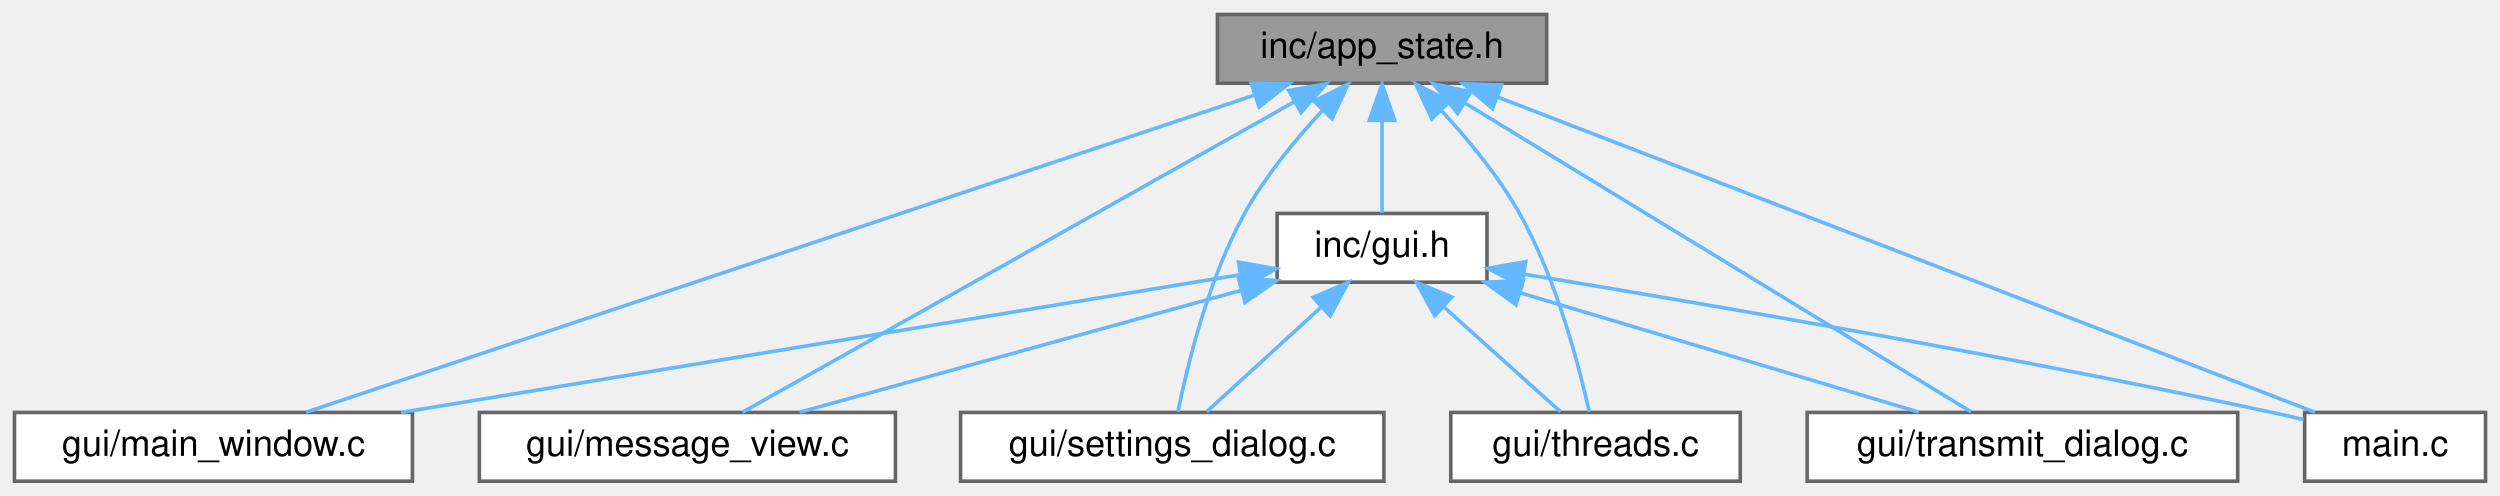
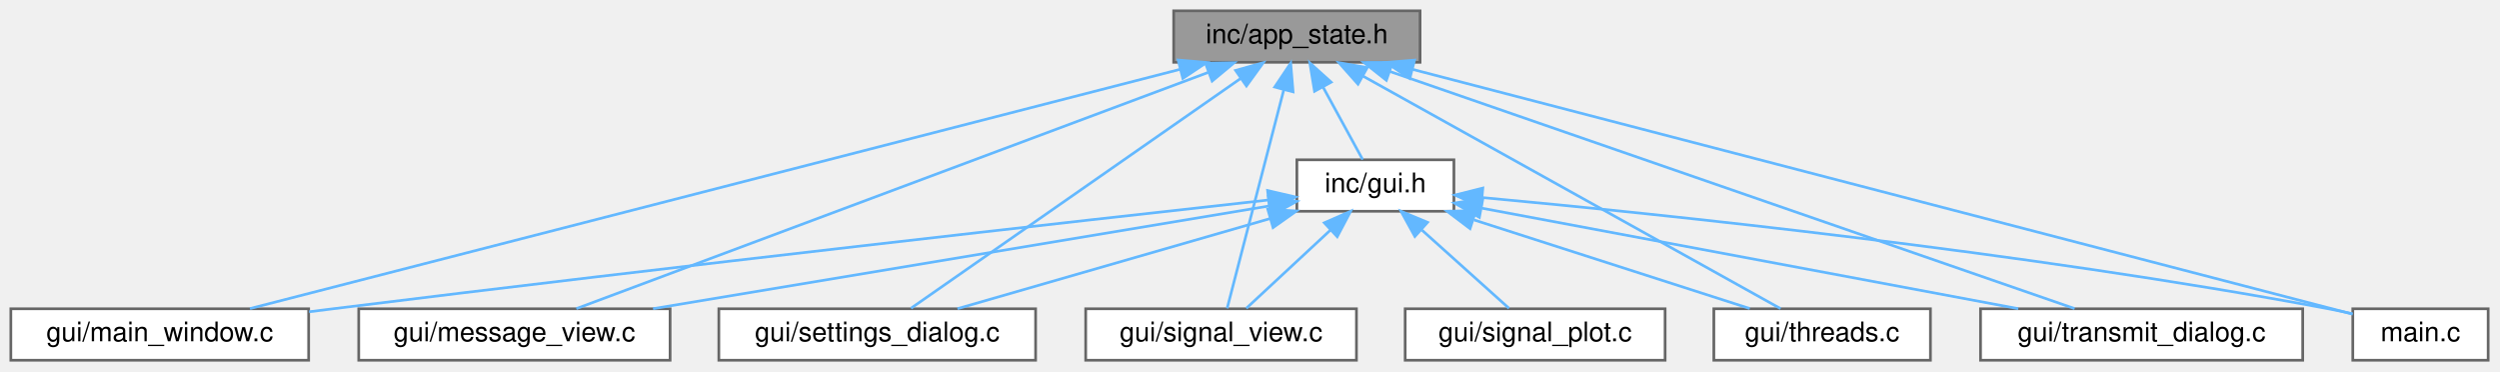
- <svg xmlns="http://www.w3.org/2000/svg" xmlns:xlink="http://www.w3.org/1999/xlink" width="691pt" height="137pt" viewBox="0.00 0.00 691.00 137.00">
+ <svg xmlns="http://www.w3.org/2000/svg" xmlns:xlink="http://www.w3.org/1999/xlink" width="923pt" height="137pt" viewBox="0.00 0.00 923.00 137.00">
  <g id="graph0" class="graph" transform="scale(1 1) rotate(0) translate(4 133)">
    <g id="Node000001" class="node">
      <g id="a_Node000001">
        <a xlink:title="Global application state shared across the GUI and worker threads.">
-           <polygon fill="#999999" stroke="#666666" points="423.5,-129 332.5,-129 332.5,-110 423.5,-110 423.5,-129" />
-           <text text-anchor="middle" x="378" y="-117" font-family="Helvetica,sans-Serif" font-size="10.00">inc/app_state.h</text>
+           <polygon fill="#999999" stroke="#666666" points="520.5,-129 429.5,-129 429.5,-110 520.5,-110 520.5,-129" />
+           <text text-anchor="middle" x="475" y="-117" font-family="Helvetica,sans-Serif" font-size="10.00">inc/app_state.h</text>
        </a>
      </g>
    </g>
    <g id="Node000002" class="node">
      <g id="a_Node000002">
        <a xlink:href="main__window_8c.html" target="_top" xlink:title="Main GTK3 window: menu bar, statistics bar, toolbar, trace, TX panel.">
          <polygon fill="white" stroke="#666666" points="110,-19 0,-19 0,0 110,0 110,-19" />
          <text text-anchor="middle" x="55" y="-7" font-family="Helvetica,sans-Serif" font-size="10.00">gui/main_window.c</text>
        </a>
      </g>
    </g>
    <g id="edge1_Node000001_Node000002" class="edge">
      <g id="a_edge1_Node000001_Node000002">
        <a xlink:title=" ">
-           <path fill="none" stroke="#63b8ff" d="M342.5,-106.63C276.86,-84.68 137.98,-38.25 80.62,-19.07" />
-           <polygon fill="#63b8ff" stroke="#63b8ff" points="341.79,-110.08 352.38,-109.94 344.01,-103.44 341.79,-110.08" />
+           <path fill="none" stroke="#63b8ff" d="M431.96,-107.43C347.96,-85.83 163.82,-38.48 88.31,-19.07" />
+           <polygon fill="#63b8ff" stroke="#63b8ff" points="431.14,-110.83 441.69,-109.94 432.88,-104.05 431.14,-110.83" />
        </a>
      </g>
    </g>
    <g id="Node000003" class="node">
      <g id="a_Node000003">
        <a xlink:href="message__view_8c.html" target="_top" xlink:title="CAN trace GtkTreeView, value formatting, and statistics rendering.">
          <polygon fill="white" stroke="#666666" points="243.5,-19 128.5,-19 128.5,0 243.5,0 243.5,-19" />
          <text text-anchor="middle" x="186" y="-7" font-family="Helvetica,sans-Serif" font-size="10.00">gui/message_view.c</text>
        </a>
      </g>
    </g>
    <g id="edge2_Node000001_Node000003" class="edge">
      <g id="a_edge2_Node000001_Node000003">
        <a xlink:title=" ">
-           <path fill="none" stroke="#63b8ff" d="M353.75,-104.86C313.58,-82.26 234.38,-37.71 201.19,-19.05" />
-           <polygon fill="#63b8ff" stroke="#63b8ff" points="352.18,-107.99 362.61,-109.84 355.61,-101.89 352.18,-107.99" />
+           <path fill="none" stroke="#63b8ff" d="M442.24,-106.26C383.09,-84.15 259.88,-38.11 208.87,-19.05" />
+           <polygon fill="#63b8ff" stroke="#63b8ff" points="441.25,-109.62 451.84,-109.84 443.7,-103.07 441.25,-109.62" />
        </a>
      </g>
    </g>
    <g id="Node000004" class="node">
      <g id="a_Node000004">
        <a xlink:href="settings__dialog_8c.html" target="_top" xlink:title="Modal CAN connection-settings dialog.">
          <polygon fill="white" stroke="#666666" points="378.5,-19 261.5,-19 261.5,0 378.5,0 378.5,-19" />
          <text text-anchor="middle" x="320" y="-7" font-family="Helvetica,sans-Serif" font-size="10.00">gui/settings_dialog.c</text>
        </a>
      </g>
    </g>
    <g id="edge3_Node000001_Node000004" class="edge">
      <g id="a_edge3_Node000001_Node000004">
        <a xlink:title=" ">
-           <path fill="none" stroke="#63b8ff" d="M361.65,-102.58C354.19,-94.59 345.76,-84.4 340,-74 329.92,-55.8 324.13,-31.8 321.58,-19.16" />
-           <polygon fill="#63b8ff" stroke="#63b8ff" points="359.17,-105.05 368.65,-109.78 364.19,-100.17 359.17,-105.05" />
+           <path fill="none" stroke="#63b8ff" d="M454.2,-104.01C421.5,-81.22 359.06,-37.72 332.48,-19.2" />
+           <polygon fill="#63b8ff" stroke="#63b8ff" points="452.37,-107 462.58,-109.84 456.37,-101.26 452.37,-107" />
        </a>
      </g>
    </g>
    <g id="Node000005" class="node">
      <g id="a_Node000005">
-         <a xlink:href="threads_8c.html" target="_top" xlink:title="Background worker threads, global state, and connect/disconnect logic.">
-           <polygon fill="white" stroke="#666666" points="477,-19 397,-19 397,0 477,0 477,-19" />
-           <text text-anchor="middle" x="437" y="-7" font-family="Helvetica,sans-Serif" font-size="10.00">gui/threads.c</text>
+         <a xlink:href="signal__view_8c.html" target="_top" xlink:title="Signal Analysis tab — live DBC-decoded individual-signal table.">
+           <polygon fill="white" stroke="#666666" points="497,-19 397,-19 397,0 497,0 497,-19" />
+           <text text-anchor="middle" x="447" y="-7" font-family="Helvetica,sans-Serif" font-size="10.00">gui/signal_view.c</text>
        </a>
      </g>
    </g>
    <g id="edge4_Node000001_Node000005" class="edge">
      <g id="a_edge4_Node000001_Node000005">
        <a xlink:title=" ">
-           <path fill="none" stroke="#63b8ff" d="M394.28,-102.55C401.73,-94.54 410.17,-84.36 416,-74 426.26,-55.79 432.47,-31.79 435.26,-19.15" />
-           <polygon fill="#63b8ff" stroke="#63b8ff" points="391.75,-100.14 387.3,-109.75 396.77,-105.01 391.75,-100.14" />
+           <path fill="none" stroke="#63b8ff" d="M470.15,-99.8C464.03,-76.2 453.76,-36.58 449.24,-19.16" />
+           <polygon fill="#63b8ff" stroke="#63b8ff" points="466.81,-100.86 472.71,-109.66 473.59,-99.1 466.81,-100.86" />
        </a>
      </g>
    </g>
    <g id="Node000006" class="node">
      <g id="a_Node000006">
-         <a xlink:href="transmit__dialog_8c.html" target="_top" xlink:title="Advanced (&quot;Transmit...&quot;) CAN/CAN FD message composer window.">
-           <polygon fill="white" stroke="#666666" points="614.5,-19 495.5,-19 495.5,0 614.5,0 614.5,-19" />
-           <text text-anchor="middle" x="555" y="-7" font-family="Helvetica,sans-Serif" font-size="10.00">gui/transmit_dialog.c</text>
+         <a xlink:href="threads_8c.html" target="_top" xlink:title="Background worker threads, global state, and connect/disconnect logic.">
+           <polygon fill="white" stroke="#666666" points="709,-19 629,-19 629,0 709,0 709,-19" />
+           <text text-anchor="middle" x="669" y="-7" font-family="Helvetica,sans-Serif" font-size="10.00">gui/threads.c</text>
        </a>
      </g>
    </g>
    <g id="edge5_Node000001_Node000006" class="edge">
      <g id="a_edge5_Node000001_Node000006">
        <a xlink:title=" ">
-           <path fill="none" stroke="#63b8ff" d="M400.8,-104.59C437.87,-81.97 510.13,-37.88 540.75,-19.2" />
-           <polygon fill="#63b8ff" stroke="#63b8ff" points="398.9,-101.65 392.19,-109.84 402.54,-107.62 398.9,-101.65" />
+           <path fill="none" stroke="#63b8ff" d="M499.5,-104.86C540.09,-82.26 620.11,-37.71 653.65,-19.05" />
+           <polygon fill="#63b8ff" stroke="#63b8ff" points="497.58,-101.92 490.55,-109.84 500.99,-108.04 497.58,-101.92" />
        </a>
      </g>
    </g>
    <g id="Node000007" class="node">
      <g id="a_Node000007">
-         <a xlink:href="gui_8h.html" target="_top" xlink:title="GTK GUI widget registry and the application's GUI/thread API.">
-           <polygon fill="white" stroke="#666666" points="407,-74 349,-74 349,-55 407,-55 407,-74" />
-           <text text-anchor="middle" x="378" y="-62" font-family="Helvetica,sans-Serif" font-size="10.00">inc/gui.h</text>
+         <a xlink:href="transmit__dialog_8c.html" target="_top" xlink:title="Advanced (&quot;Transmit...&quot;) CAN/CAN FD message composer window.">
+           <polygon fill="white" stroke="#666666" points="846.5,-19 727.5,-19 727.5,0 846.5,0 846.5,-19" />
+           <text text-anchor="middle" x="787" y="-7" font-family="Helvetica,sans-Serif" font-size="10.00">gui/transmit_dialog.c</text>
        </a>
      </g>
    </g>
    <g id="edge6_Node000001_Node000007" class="edge">
      <g id="a_edge6_Node000001_Node000007">
        <a xlink:title=" ">
-           <path fill="none" stroke="#63b8ff" d="M378,-99.66C378,-90.93 378,-80.99 378,-74.09" />
-           <polygon fill="#63b8ff" stroke="#63b8ff" points="374.5,-99.75 378,-109.75 381.5,-99.75 374.5,-99.75" />
+           <path fill="none" stroke="#63b8ff" d="M509.29,-106.63C572.69,-84.68 706.84,-38.25 762.25,-19.07" />
+           <polygon fill="#63b8ff" stroke="#63b8ff" points="508.05,-103.36 499.74,-109.94 510.34,-109.97 508.05,-103.36" />
        </a>
      </g>
    </g>
    <g id="Node000008" class="node">
      <g id="a_Node000008">
+         <a xlink:href="gui_8h.html" target="_top" xlink:title="GTK GUI widget registry and the application's GUI/thread API.">
+           <polygon fill="white" stroke="#666666" points="533,-74 475,-74 475,-55 533,-55 533,-74" />
+           <text text-anchor="middle" x="504" y="-62" font-family="Helvetica,sans-Serif" font-size="10.00">inc/gui.h</text>
+         </a>
+       </g>
+     </g>
+     <g id="edge7_Node000001_Node000008" class="edge">
+       <g id="a_edge7_Node000001_Node000008">
+         <a xlink:title=" ">
+           <path fill="none" stroke="#63b8ff" d="M484.68,-100.82C489.6,-91.82 495.36,-81.29 499.3,-74.09" />
+           <polygon fill="#63b8ff" stroke="#63b8ff" points="481.52,-99.3 479.79,-109.75 487.66,-102.66 481.52,-99.3" />
+         </a>
+       </g>
+     </g>
+     <g id="Node000010" class="node">
+       <g id="a_Node000010">
        <a xlink:href="main_8c.html" target="_top" xlink:title="Entry point for PCAN-View Linux — a GTK3 CAN bus monitor/analyser.">
-           <polygon fill="white" stroke="#666666" points="683,-19 633,-19 633,0 683,0 683,-19" />
-           <text text-anchor="middle" x="658" y="-7" font-family="Helvetica,sans-Serif" font-size="10.00">main.c</text>
-         </a>
-       </g>
-     </g>
-     <g id="edge13_Node000001_Node000008" class="edge">
-       <g id="a_edge13_Node000001_Node000008">
-         <a xlink:title=" ">
-           <path fill="none" stroke="#63b8ff" d="M410.09,-106.12C467.54,-83.96 586.53,-38.07 635.84,-19.05" />
-           <polygon fill="#63b8ff" stroke="#63b8ff" points="408.51,-102.98 400.44,-109.84 411.03,-109.51 408.51,-102.98" />
-         </a>
-       </g>
-     </g>
-     <g id="edge7_Node000007_Node000002" class="edge">
-       <g id="a_edge7_Node000007_Node000002">
-         <a xlink:title=" ">
-           <path fill="none" stroke="#63b8ff" d="M338.87,-57.08C280.75,-47.54 171.53,-29.62 106.83,-19" />
-           <polygon fill="#63b8ff" stroke="#63b8ff" points="338.33,-60.54 348.77,-58.7 339.46,-53.63 338.33,-60.54" />
-         </a>
-       </g>
-     </g>
-     <g id="edge8_Node000007_Node000003" class="edge">
-       <g id="a_edge8_Node000007_Node000003">
-         <a xlink:title=" ">
-           <path fill="none" stroke="#63b8ff" d="M339.16,-52.78C303.16,-42.84 250.29,-28.25 217.03,-19.07" />
-           <polygon fill="#63b8ff" stroke="#63b8ff" points="338.27,-56.16 348.84,-55.45 340.13,-49.42 338.27,-56.16" />
-         </a>
-       </g>
-     </g>
-     <g id="edge9_Node000007_Node000004" class="edge">
-       <g id="a_edge9_Node000007_Node000004">
-         <a xlink:title=" ">
-           <path fill="none" stroke="#63b8ff" d="M361.09,-48.04C350.8,-38.64 338.03,-26.98 329.49,-19.17" />
-           <polygon fill="#63b8ff" stroke="#63b8ff" points="358.94,-50.82 368.68,-54.98 363.66,-45.66 358.94,-50.82" />
-         </a>
-       </g>
-     </g>
-     <g id="edge10_Node000007_Node000005" class="edge">
-       <g id="a_edge10_Node000007_Node000005">
-         <a xlink:title=" ">
-           <path fill="none" stroke="#63b8ff" d="M395.2,-48.04C405.67,-38.64 418.65,-26.98 427.35,-19.17" />
-           <polygon fill="#63b8ff" stroke="#63b8ff" points="392.58,-45.7 387.48,-54.98 397.26,-50.91 392.58,-45.7" />
-         </a>
-       </g>
-     </g>
-     <g id="edge11_Node000007_Node000006" class="edge">
-       <g id="a_edge11_Node000007_Node000006">
-         <a xlink:title=" ">
-           <path fill="none" stroke="#63b8ff" d="M416.22,-52.06C449.3,-42.15 496.41,-28.04 526.34,-19.08" />
-           <polygon fill="#63b8ff" stroke="#63b8ff" points="415.01,-48.76 406.44,-54.98 417.02,-55.47 415.01,-48.76" />
-         </a>
-       </g>
-     </g>
-     <g id="edge12_Node000007_Node000008" class="edge">
-       <g id="a_edge12_Node000007_Node000008">
-         <a xlink:title=" ">
-           <path fill="none" stroke="#63b8ff" d="M417.39,-57.2C466.1,-49.22 551.46,-34.61 624,-19 626.86,-18.39 629.83,-17.7 632.79,-17" />
-           <polygon fill="#63b8ff" stroke="#63b8ff" points="416.59,-53.78 407.28,-58.85 417.71,-60.69 416.59,-53.78" />
+           <polygon fill="white" stroke="#666666" points="915,-19 865,-19 865,0 915,0 915,-19" />
+           <text text-anchor="middle" x="890" y="-7" font-family="Helvetica,sans-Serif" font-size="10.00">main.c</text>
+         </a>
+       </g>
+     </g>
+     <g id="edge16_Node000001_Node000010" class="edge">
+       <g id="a_edge16_Node000001_Node000010">
+         <a xlink:title=" ">
+           <path fill="none" stroke="#63b8ff" d="M517.63,-107.41C603.77,-84.99 796.19,-34.91 864.97,-17.01" />
+           <polygon fill="#63b8ff" stroke="#63b8ff" points="516.71,-104.03 507.91,-109.94 518.47,-110.8 516.71,-104.03" />
+         </a>
+       </g>
+     </g>
+     <g id="edge8_Node000008_Node000002" class="edge">
+       <g id="a_edge8_Node000008_Node000002">
+         <a xlink:title=" ">
+           <path fill="none" stroke="#63b8ff" d="M464.41,-59.15C394.6,-51.42 245.07,-34.66 119,-19 116.11,-18.64 113.14,-18.27 110.15,-17.89" />
+           <polygon fill="#63b8ff" stroke="#63b8ff" points="464.19,-62.65 474.52,-60.26 464.96,-55.69 464.19,-62.65" />
+         </a>
+       </g>
+     </g>
+     <g id="edge9_Node000008_Node000003" class="edge">
+       <g id="a_edge9_Node000008_Node000003">
+         <a xlink:title=" ">
+           <path fill="none" stroke="#63b8ff" d="M464.83,-56.97C407.5,-47.42 300.69,-29.61 237.2,-19.03" />
+           <polygon fill="#63b8ff" stroke="#63b8ff" points="464.5,-60.46 474.94,-58.66 465.65,-53.56 464.5,-60.46" />
+         </a>
+       </g>
+     </g>
+     <g id="edge10_Node000008_Node000004" class="edge">
+       <g id="a_edge10_Node000008_Node000004">
+         <a xlink:title=" ">
+           <path fill="none" stroke="#63b8ff" d="M465.11,-52.3C430.62,-42.36 380.99,-28.07 349.63,-19.03" />
+           <polygon fill="#63b8ff" stroke="#63b8ff" points="464.27,-55.7 474.84,-55.1 466.2,-48.97 464.27,-55.7" />
+         </a>
+       </g>
+     </g>
+     <g id="edge12_Node000008_Node000005" class="edge">
+       <g id="a_edge12_Node000008_Node000005">
+         <a xlink:title=" ">
+           <path fill="none" stroke="#63b8ff" d="M487.38,-48.04C477.27,-38.64 464.72,-26.98 456.32,-19.17" />
+           <polygon fill="#63b8ff" stroke="#63b8ff" points="485.14,-50.74 494.84,-54.98 489.9,-45.61 485.14,-50.74" />
+         </a>
+       </g>
+     </g>
+     <g id="edge13_Node000008_Node000006" class="edge">
+       <g id="a_edge13_Node000008_Node000006">
+         <a xlink:title=" ">
+           <path fill="none" stroke="#63b8ff" d="M540.43,-51.8C571.22,-41.91 614.62,-27.97 642.28,-19.08" />
+           <polygon fill="#63b8ff" stroke="#63b8ff" points="538.96,-48.59 530.51,-54.98 541.1,-55.26 538.96,-48.59" />
+         </a>
+       </g>
+     </g>
+     <g id="edge14_Node000008_Node000007" class="edge">
+       <g id="a_edge14_Node000008_Node000007">
+         <a xlink:title=" ">
+           <path fill="none" stroke="#63b8ff" d="M543.37,-56.13C595.32,-46.4 686.58,-29.31 741.45,-19.03" />
+           <polygon fill="#63b8ff" stroke="#63b8ff" points="542.4,-52.75 533.22,-58.03 543.69,-59.63 542.4,-52.75" />
+         </a>
+       </g>
+     </g>
+     <g id="Node000009" class="node">
+       <g id="a_Node000009">
+         <a xlink:href="signal__plot_8c.html" target="_top" xlink:title="Signal Analysis Viewer — multi-signal value-over-time graph (Cairo).">
+           <polygon fill="white" stroke="#666666" points="611,-19 515,-19 515,0 611,0 611,-19" />
+           <text text-anchor="middle" x="563" y="-7" font-family="Helvetica,sans-Serif" font-size="10.00">gui/signal_plot.c</text>
+         </a>
+       </g>
+     </g>
+     <g id="edge11_Node000008_Node000009" class="edge">
+       <g id="a_edge11_Node000008_Node000009">
+         <a xlink:title=" ">
+           <path fill="none" stroke="#63b8ff" d="M521.2,-48.04C531.67,-38.64 544.65,-26.98 553.35,-19.17" />
+           <polygon fill="#63b8ff" stroke="#63b8ff" points="518.58,-45.7 513.48,-54.98 523.26,-50.91 518.58,-45.7" />
+         </a>
+       </g>
+     </g>
+     <g id="edge15_Node000008_Node000010" class="edge">
+       <g id="a_edge15_Node000008_Node000010">
+         <a xlink:title=" ">
+           <path fill="none" stroke="#63b8ff" d="M543.66,-60.04C609.09,-53.99 743.59,-40.08 856,-19 858.87,-18.46 861.86,-17.83 864.82,-17.15" />
+           <polygon fill="#63b8ff" stroke="#63b8ff" points="543.03,-56.58 533.39,-60.98 543.67,-63.56 543.03,-56.58" />
        </a>
      </g>
    </g>
  </g>
</svg>
